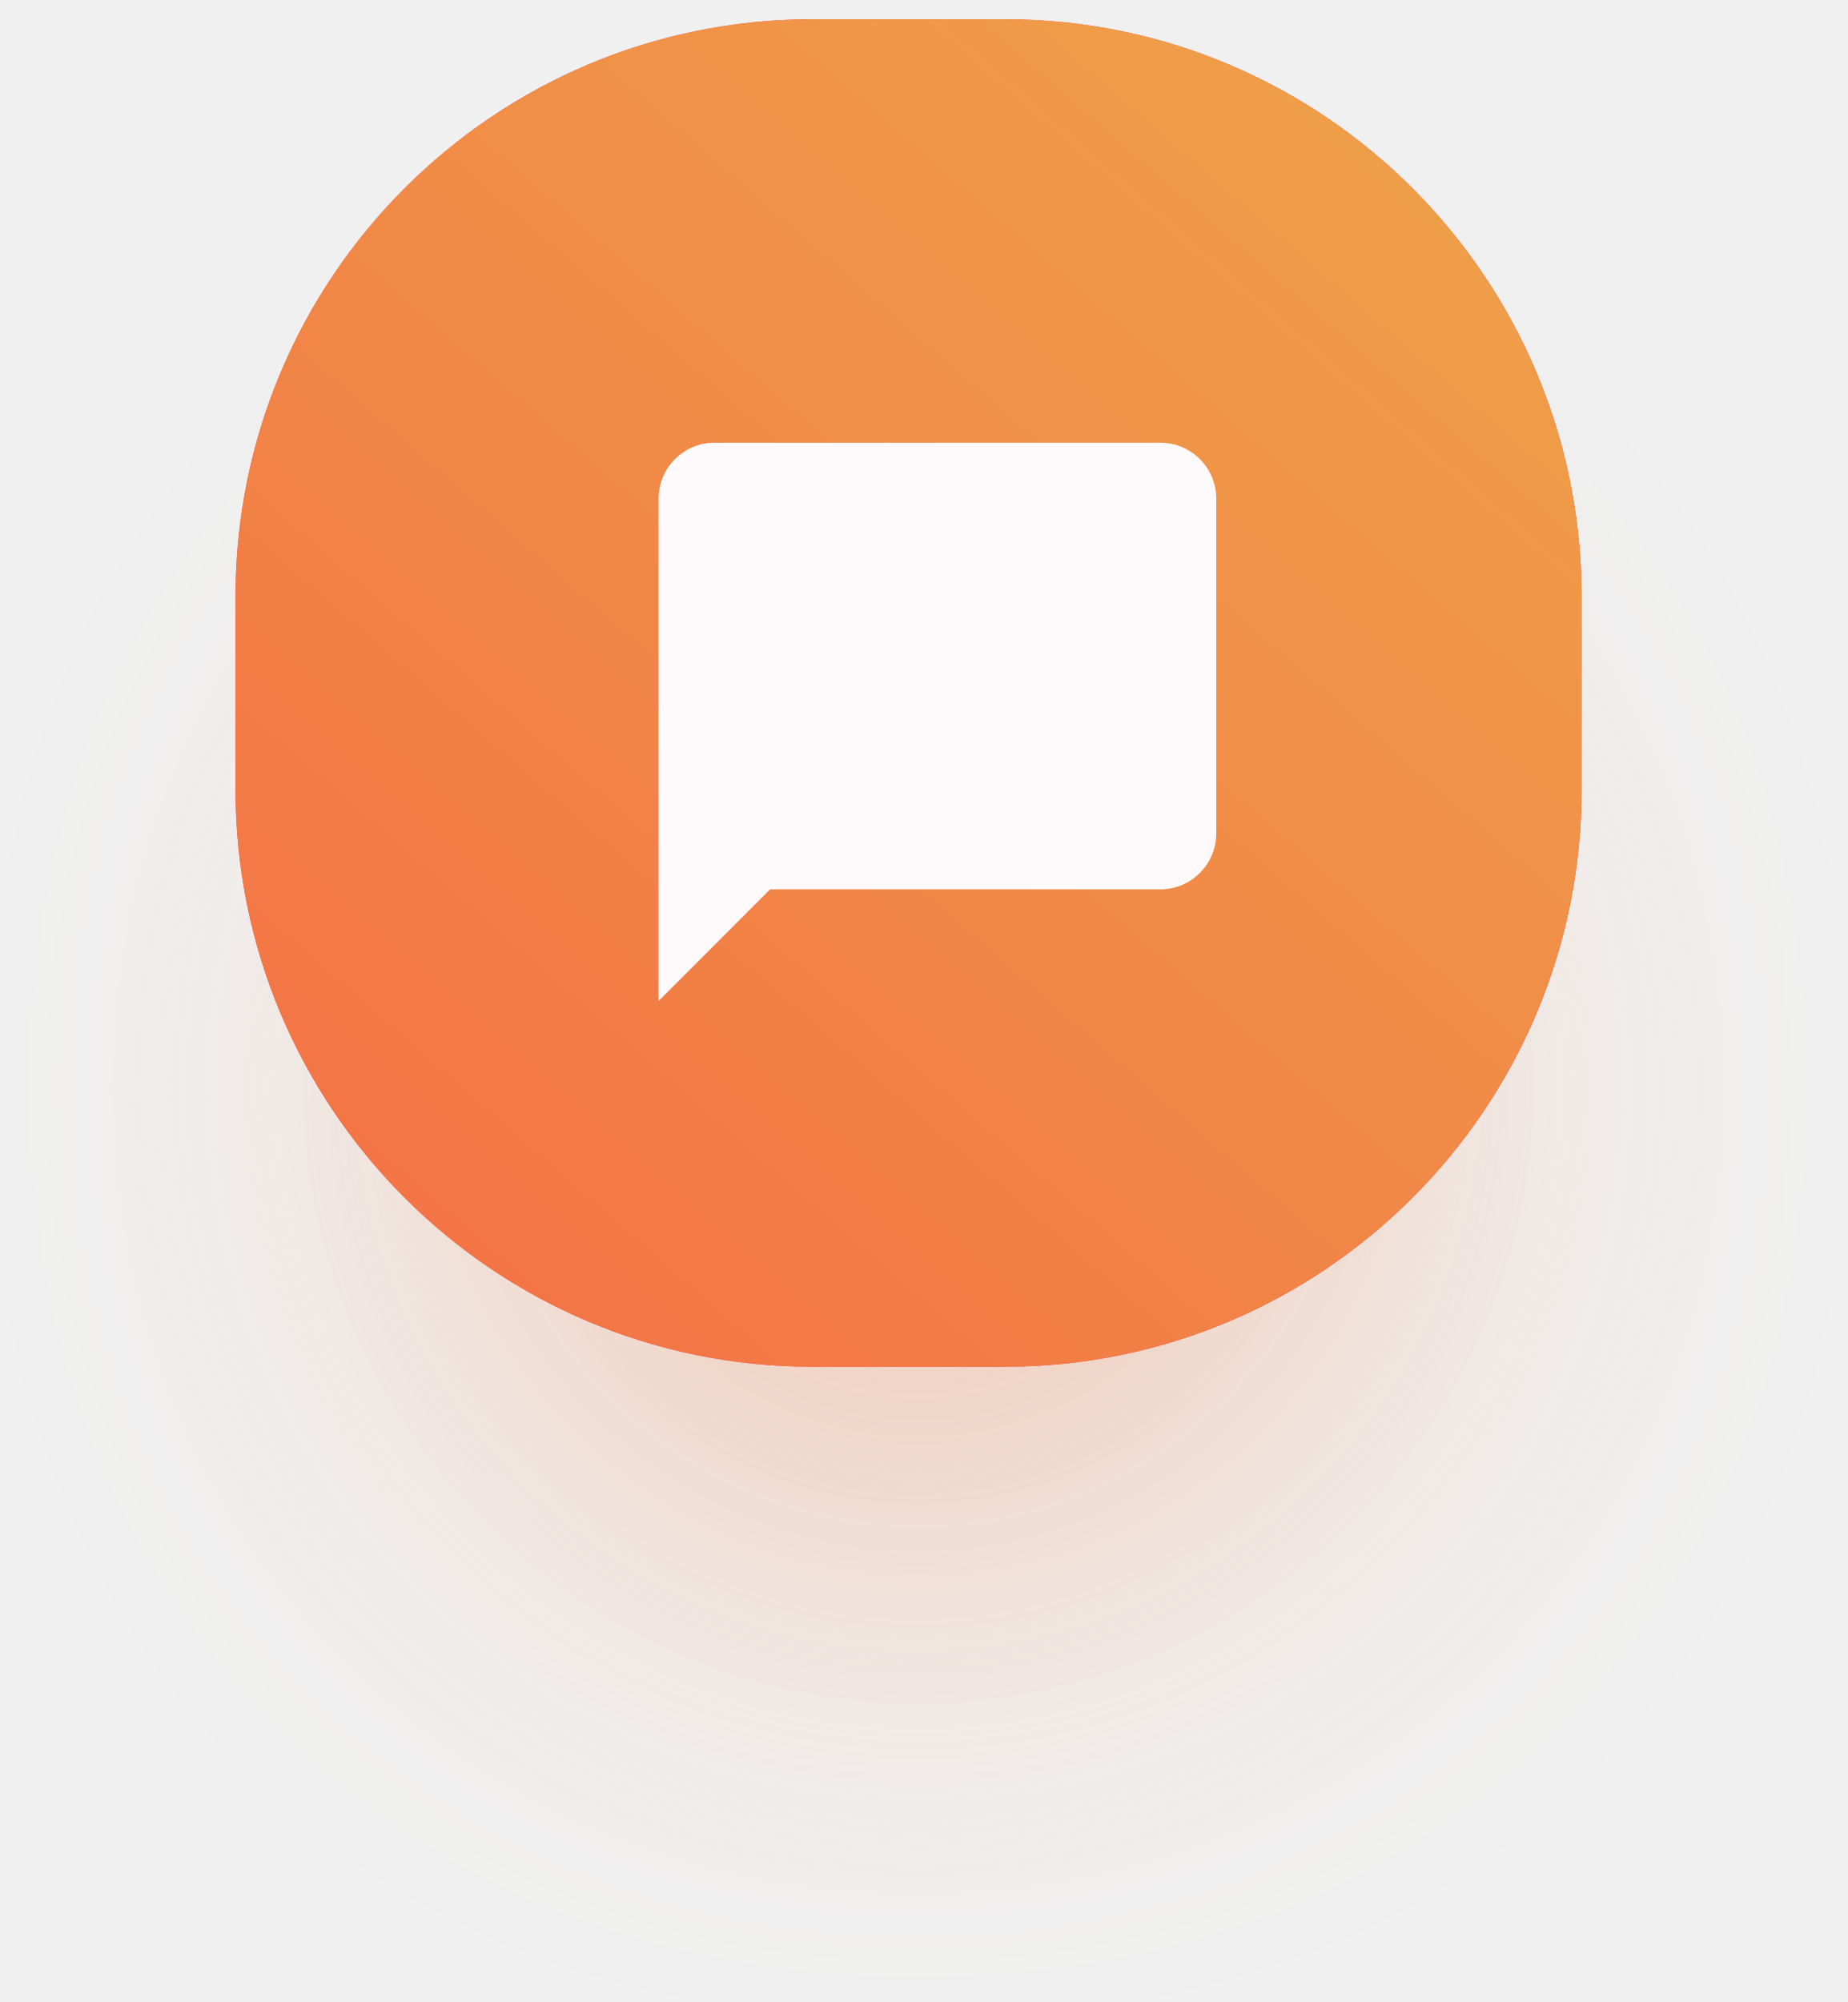
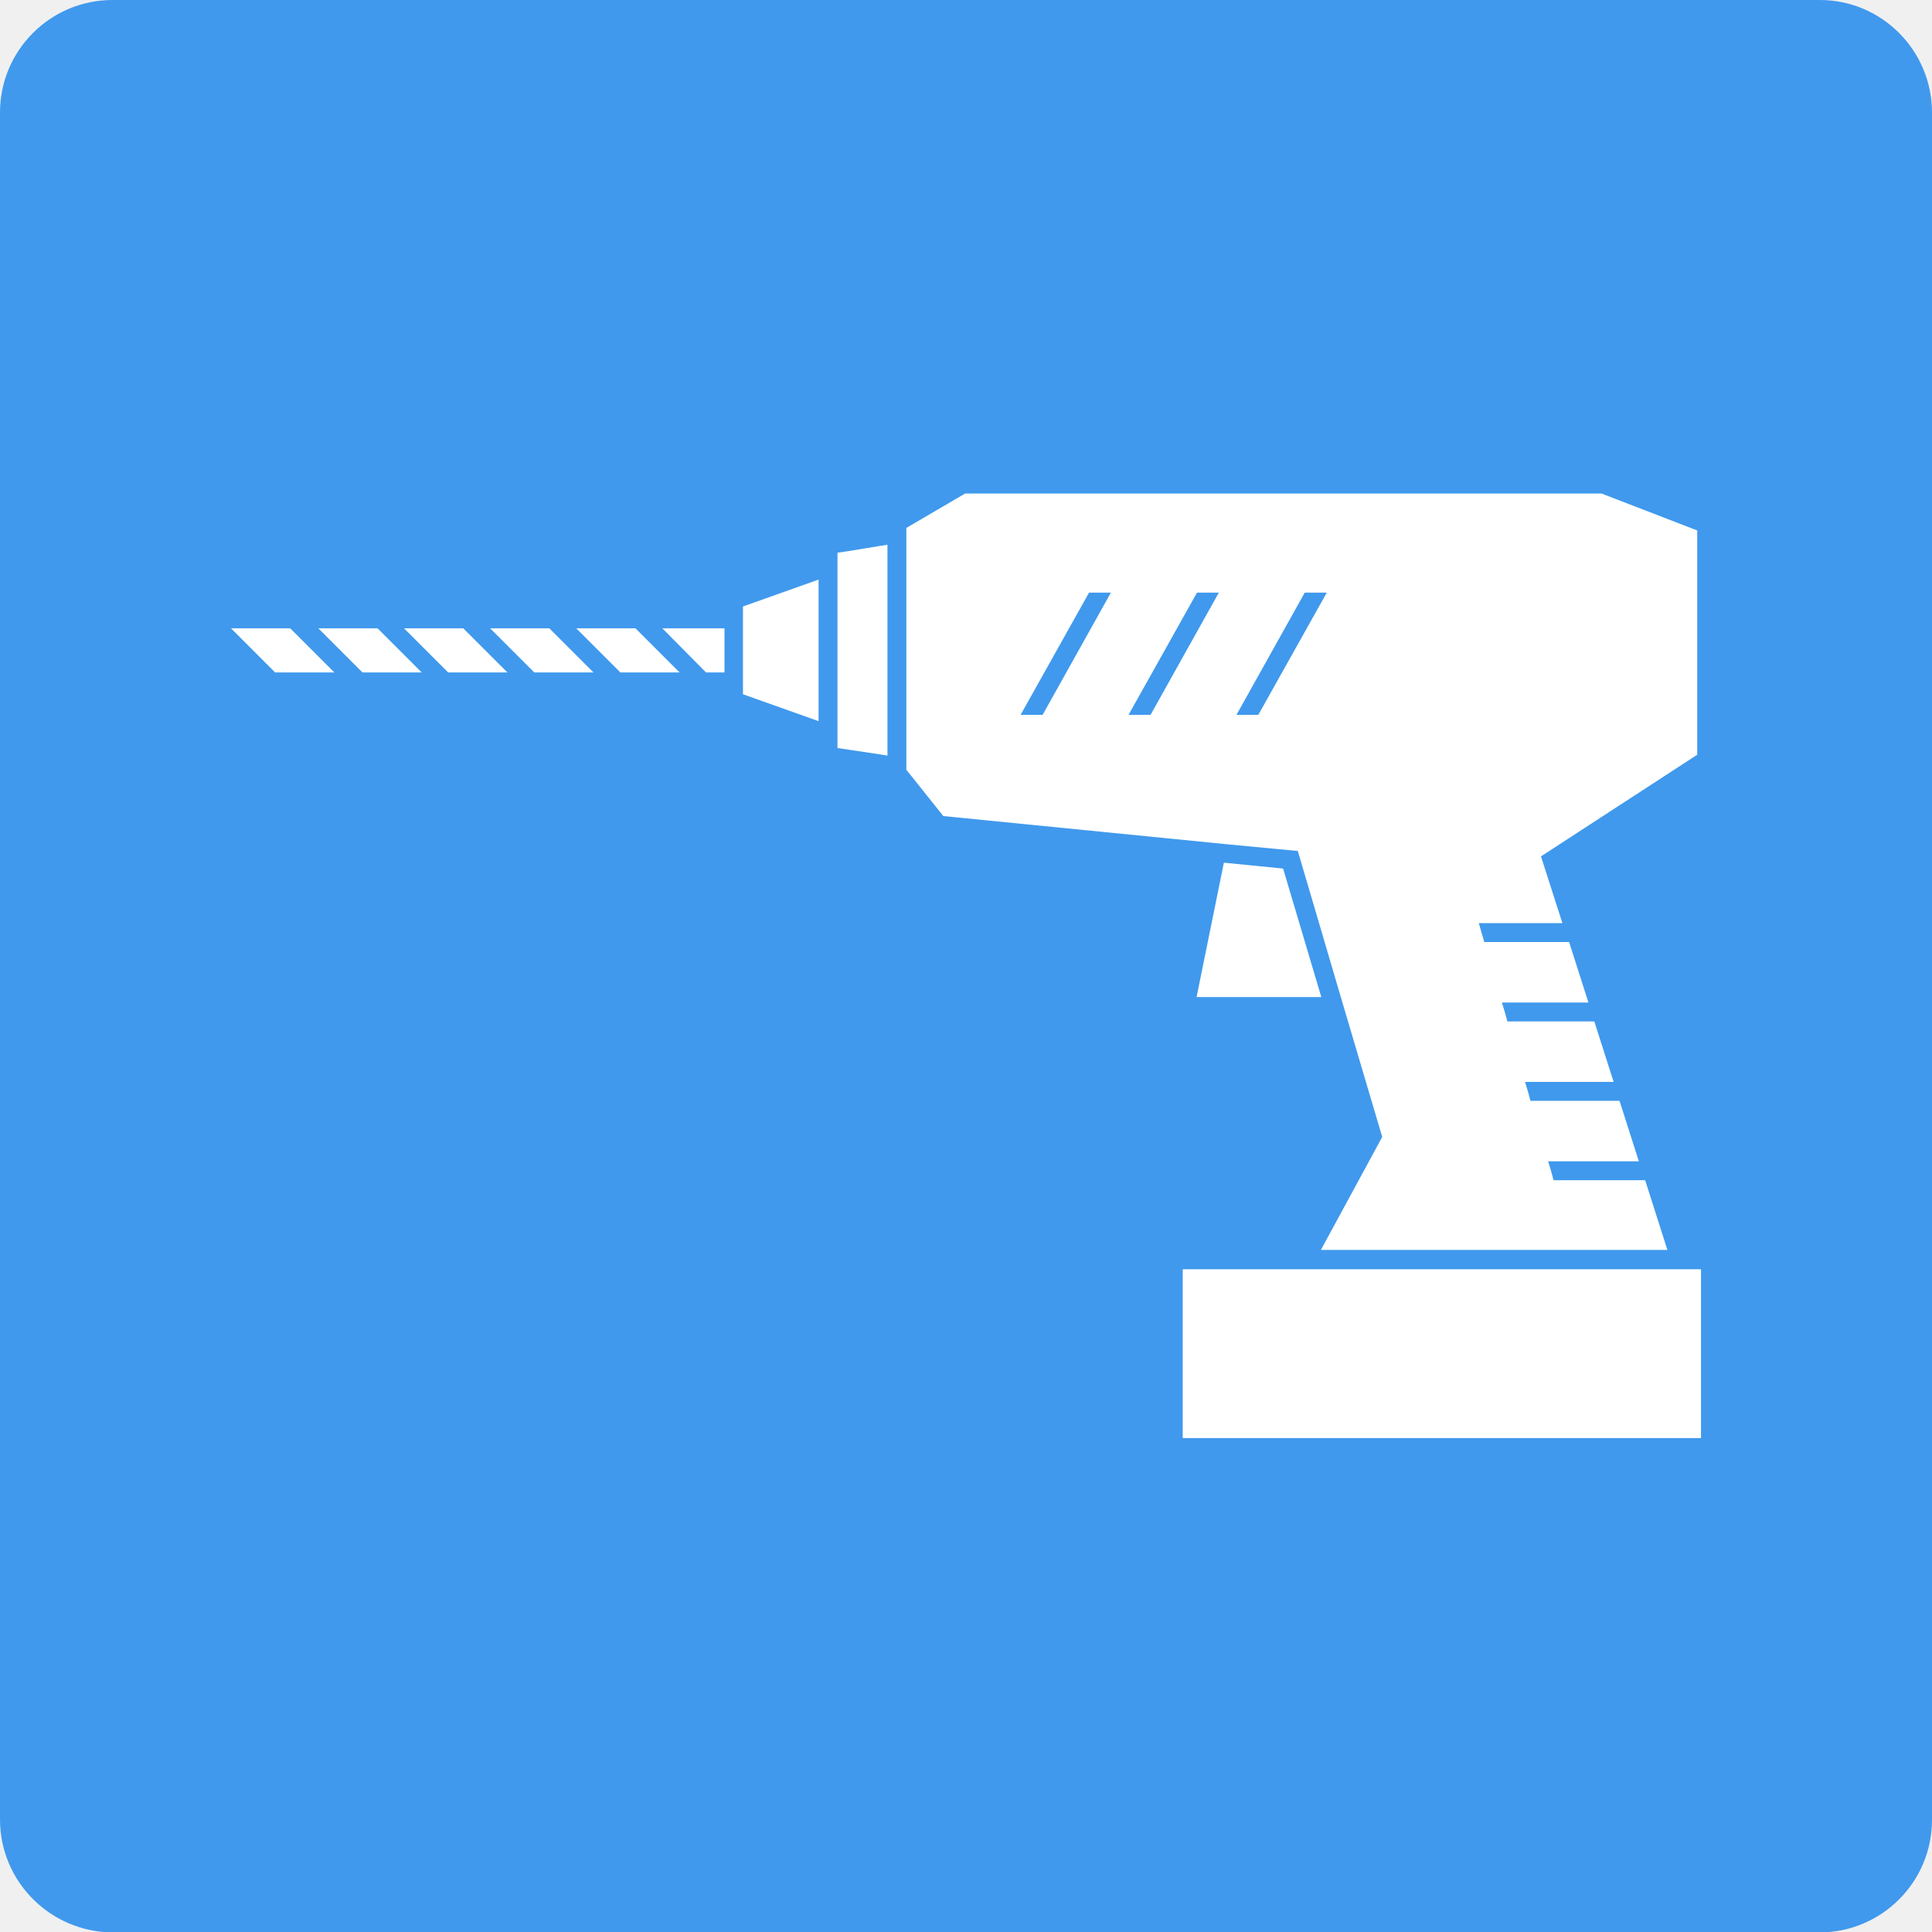
- <svg xmlns="http://www.w3.org/2000/svg" width="96" height="104" viewBox="0 0 96 104" fill="none">
-   <g filter="url(#filter0_d)">
-     <path fill-rule="evenodd" clip-rule="evenodd" d="M47.704 17C62.326 17 74.18 28.864 74.18 43.5C74.18 58.135 62.326 70 47.704 70C33.082 70 21.228 58.135 21.228 43.5C21.228 28.864 33.082 17 47.704 17Z" fill="#FF4361" />
-     <path fill-rule="evenodd" clip-rule="evenodd" d="M47.704 17C62.326 17 74.18 28.864 74.18 43.5C74.18 58.135 62.326 70 47.704 70C33.082 70 21.228 58.135 21.228 43.5C21.228 28.864 33.082 17 47.704 17Z" fill="url(#paint0_linear)" />
-   </g>
-   <path fill-rule="evenodd" clip-rule="evenodd" d="M42.209 1H52.2C68.754 1 82.173 14.431 82.173 31V41C82.173 57.568 68.754 71 52.2 71H42.209C25.655 71 12.236 57.568 12.236 41V31C12.236 14.431 25.655 1 42.209 1Z" fill="#FF4361" />
-   <path fill-rule="evenodd" clip-rule="evenodd" d="M42.209 1H52.2C68.754 1 82.173 14.431 82.173 31V41C82.173 57.568 68.754 71 52.2 71H42.209C25.655 71 12.236 57.568 12.236 41V31C12.236 14.431 25.655 1 42.209 1Z" fill="url(#paint1_linear)" />
-   <path fill-rule="evenodd" clip-rule="evenodd" d="M60.293 22.999H37.114C35.52 22.999 34.216 24.304 34.216 25.899V51.999L40.011 46.199H60.293C61.886 46.199 63.19 44.894 63.19 43.299V25.899C63.19 24.304 61.886 22.999 60.293 22.999Z" fill="#FEFAFC" />
-   <defs>
-     <filter id="filter0_d" x="0.228" y="9" width="94.952" height="95" filterUnits="userSpaceOnUse" color-interpolation-filters="sRGB">
-       <feFlood flood-opacity="0" result="BackgroundImageFix" />
-       <feColorMatrix in="SourceAlpha" type="matrix" values="0 0 0 0 0 0 0 0 0 0 0 0 0 0 0 0 0 0 127 0" />
-       <feOffset dy="13" />
-       <feGaussianBlur stdDeviation="10.5" />
-       <feColorMatrix type="matrix" values="0 0 0 0 0.949 0 0 0 0 0.502 0 0 0 0 0.275 0 0 0 0.3 0" />
-       <feBlend mode="normal" in2="BackgroundImageFix" result="effect1_dropShadow" />
-       <feBlend mode="normal" in="SourceGraphic" in2="effect1_dropShadow" result="shape" />
-     </filter>
-     <linearGradient id="paint0_linear" x1="51.835" y1="102.635" x2="106.842" y2="39.414" gradientUnits="userSpaceOnUse">
-       <stop stop-color="#F80759" />
-       <stop offset="1" stop-color="#BC4E9C" />
-     </linearGradient>
-     <linearGradient id="paint1_linear" x1="52.613" y1="113.413" x2="124.622" y2="30.651" gradientUnits="userSpaceOnUse">
-       <stop stop-color="#F46B45" />
-       <stop offset="1" stop-color="#EEA849" />
-     </linearGradient>
-   </defs>
+ <svg xmlns="http://www.w3.org/2000/svg" version="1.1" id="Layer_1" x="0px" y="0px" viewBox="0 0 460 460" style="enable-background:new 0 0 460 460;" xml:space="preserve">
+   <style type="text/css">
+ 	.st0{fill:#4099ED;}
+ 	.st1{fill:#FFFFFF;}
+ </style>
+   <path class="st0" d="M26.8,0h406.5C448,0,460,12,460,26.8v406.5c0,14.8-12,26.8-26.8,26.8H26.8C12,460,0,448,0,433.2V26.8  C0,12,12,0,26.8,0z" />
+   <path class="st1" d="M202.1,131.2l-2.7,0.4v46.5l2.7,0.4l7.3,1.1l1.9,0.3v-50.2l-1.9,0.3L202.1,131.2z M176.9,165.3l18,6.4V138  l-18,6.4V165.3z M291.4,205.4l-6.5,32h29.7l-9.1-30.6L291.4,205.4z M281.6,302.2v40.2H405v-40.2H281.6z M168.1,160.1h4.4v-10.5  h-14.8L168.1,160.1z M308.8,202.6l0.2,0l10.3,35l9.8,33.1l-14.6,26.9H397l-5.3-16.6h-21.8l-0.6-2.2l-0.7-2.3h21.6l-4.6-14.4h-21.2  l-0.6-2.2l-0.7-2.3h21.1l-4.6-14.4h-20.7l-0.6-2.2l-0.7-2.3h20.6l-4.6-14.4h-20.2l-1.3-4.5H372l-5.1-15.9l37.2-24.2v-53.4l-22.8-8.8  H229.8l-12.3,7.2l-1.7,1v57.6l1.3,1.6l7.5,9.4L292,201L308.8,202.6z M310.6,141.2l0.1-0.1h5.2l-16.3,29.1h-5.2L310.6,141.2z   M248.3,170.1l-0.1,0.1h-5.2l16.3-29.1h5.2L248.3,170.1z M274,170.1l-0.1,0.1h-5.2l16.3-29.1h5.2L274,170.1z M116.7,149.6l10.5,10.5  h14.1l-10.5-10.5H116.7z M137.2,149.6l10.5,10.5h14.1l-10.5-10.5H137.2z M55,149.6l10.5,10.5h14.1l-10.5-10.5H55z M75.8,149.6  l10.5,10.5h14.1l-10.5-10.5H75.8z M96.2,149.6l10.5,10.5h14.1l-10.5-10.5H96.2z" />
</svg>
